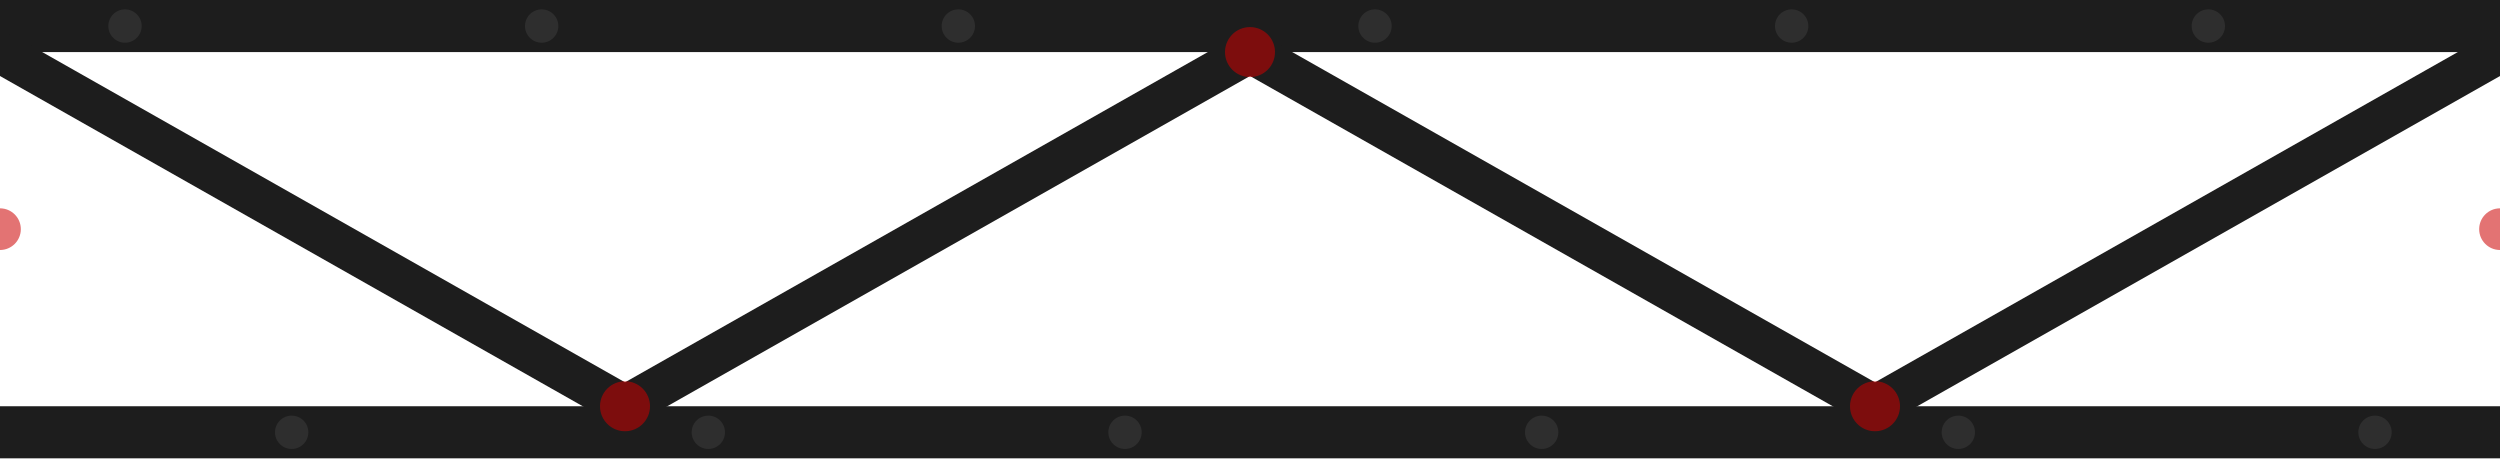
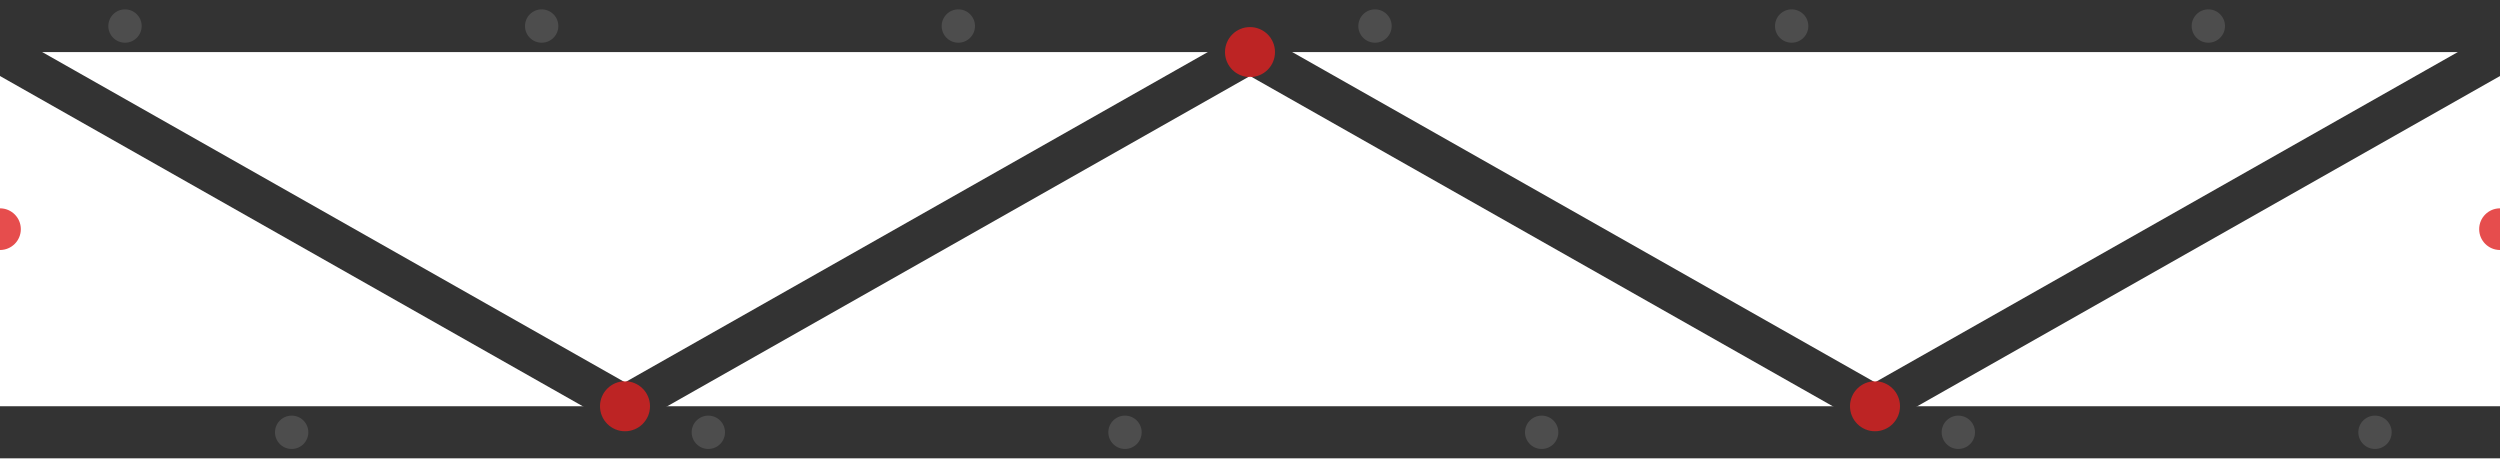
<svg xmlns="http://www.w3.org/2000/svg" viewBox="0 0 240 44">
-   <rect width="240" height="5" y="0" fill="#1d1d1d" />
-   <rect width="240" height="5" y="39" fill="#1d1d1d" />
-   <g stroke="#1d1d1d" stroke-width="4">
+   <rect width="240" height="5" y="0" fill="#333" />
+   <rect width="240" height="5" y="39" fill="#333" />
+   <g stroke="#333" stroke-width="4">
    <path d="M0 5 L60 39 L120 5 L180 39 L240 5" fill="none" />
  </g>
-   <g fill="#cc0000" opacity="0.55">
+   <g fill="#e02020" opacity="0.8">
    <circle cx="0" cy="22" r="2" />
    <circle cx="60" cy="39" r="2.4" />
    <circle cx="120" cy="5" r="2.4" />
    <circle cx="180" cy="39" r="2.4" />
    <circle cx="240" cy="22" r="2" />
  </g>
-   <g fill="#2e2e2e">
+   <g fill="#4d4d4d">
    <circle cx="12" cy="2.5" r="1.6" />
    <circle cx="52" cy="2.5" r="1.6" />
    <circle cx="92" cy="2.5" r="1.6" />
    <circle cx="132" cy="2.5" r="1.6" />
    <circle cx="172" cy="2.5" r="1.6" />
    <circle cx="212" cy="2.5" r="1.6" />
    <circle cx="28" cy="41.5" r="1.6" />
    <circle cx="68" cy="41.5" r="1.6" />
    <circle cx="108" cy="41.5" r="1.6" />
    <circle cx="148" cy="41.5" r="1.6" />
    <circle cx="188" cy="41.5" r="1.6" />
    <circle cx="228" cy="41.5" r="1.6" />
  </g>
</svg>
